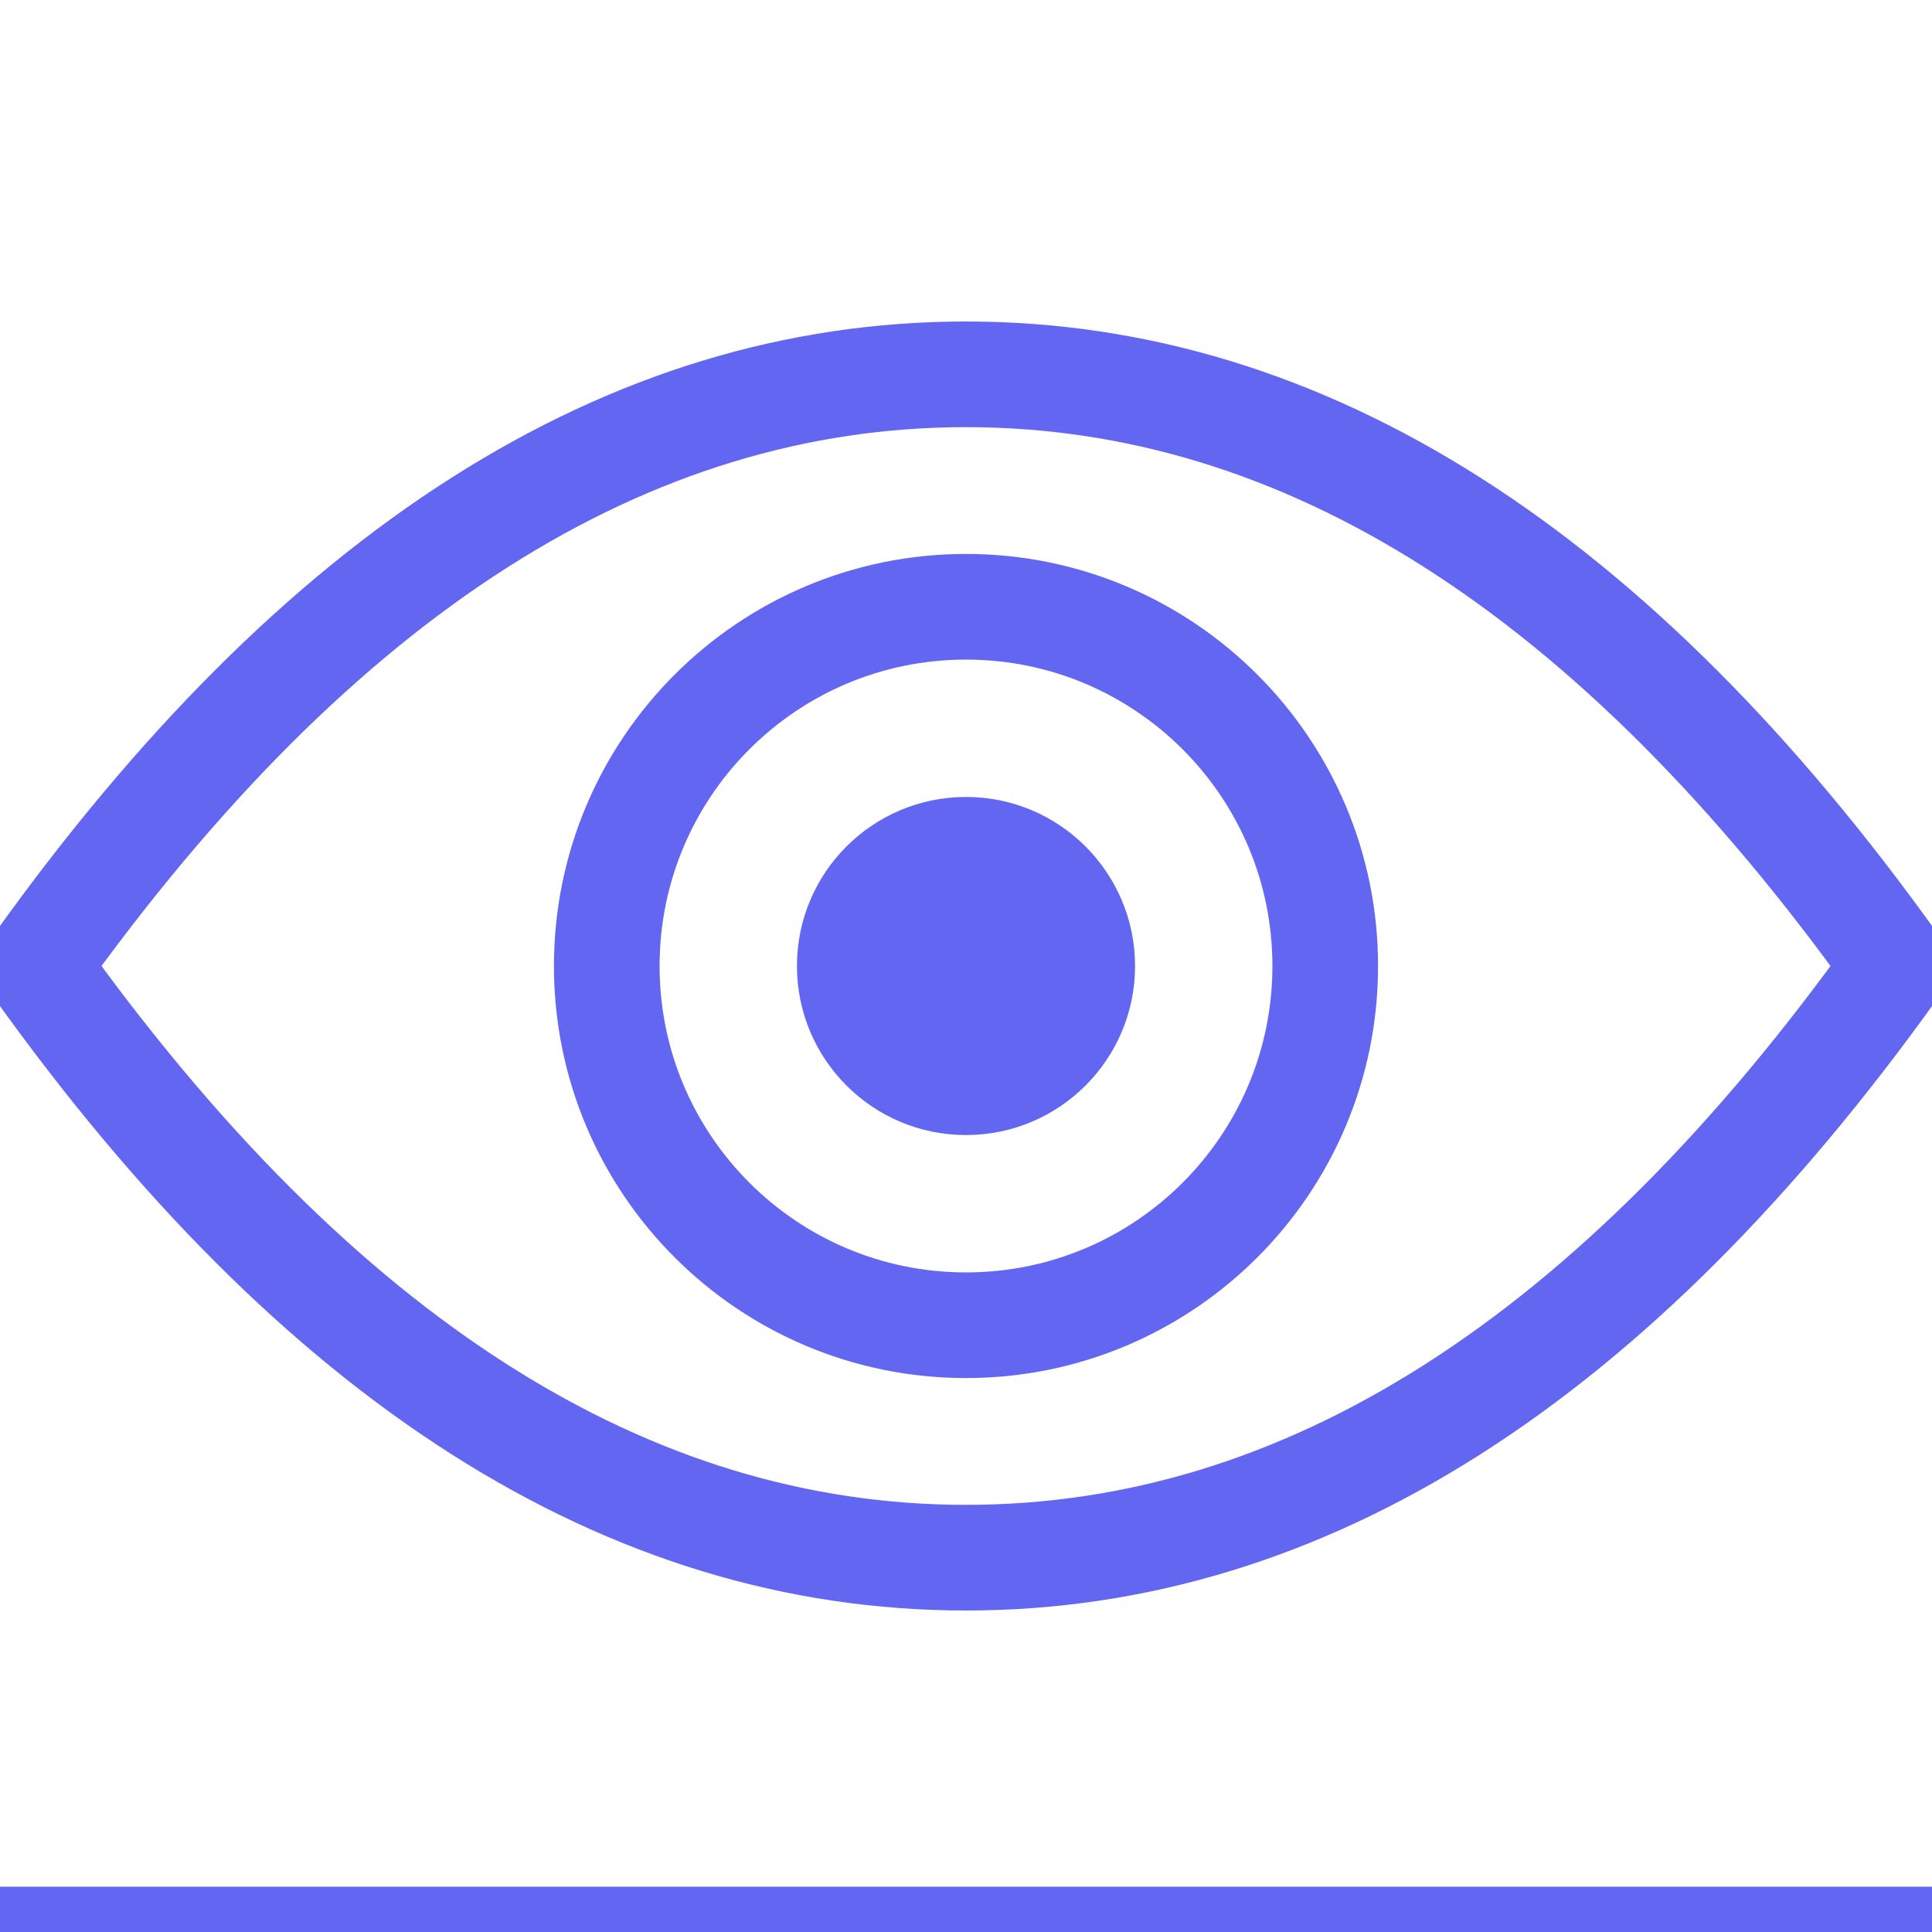
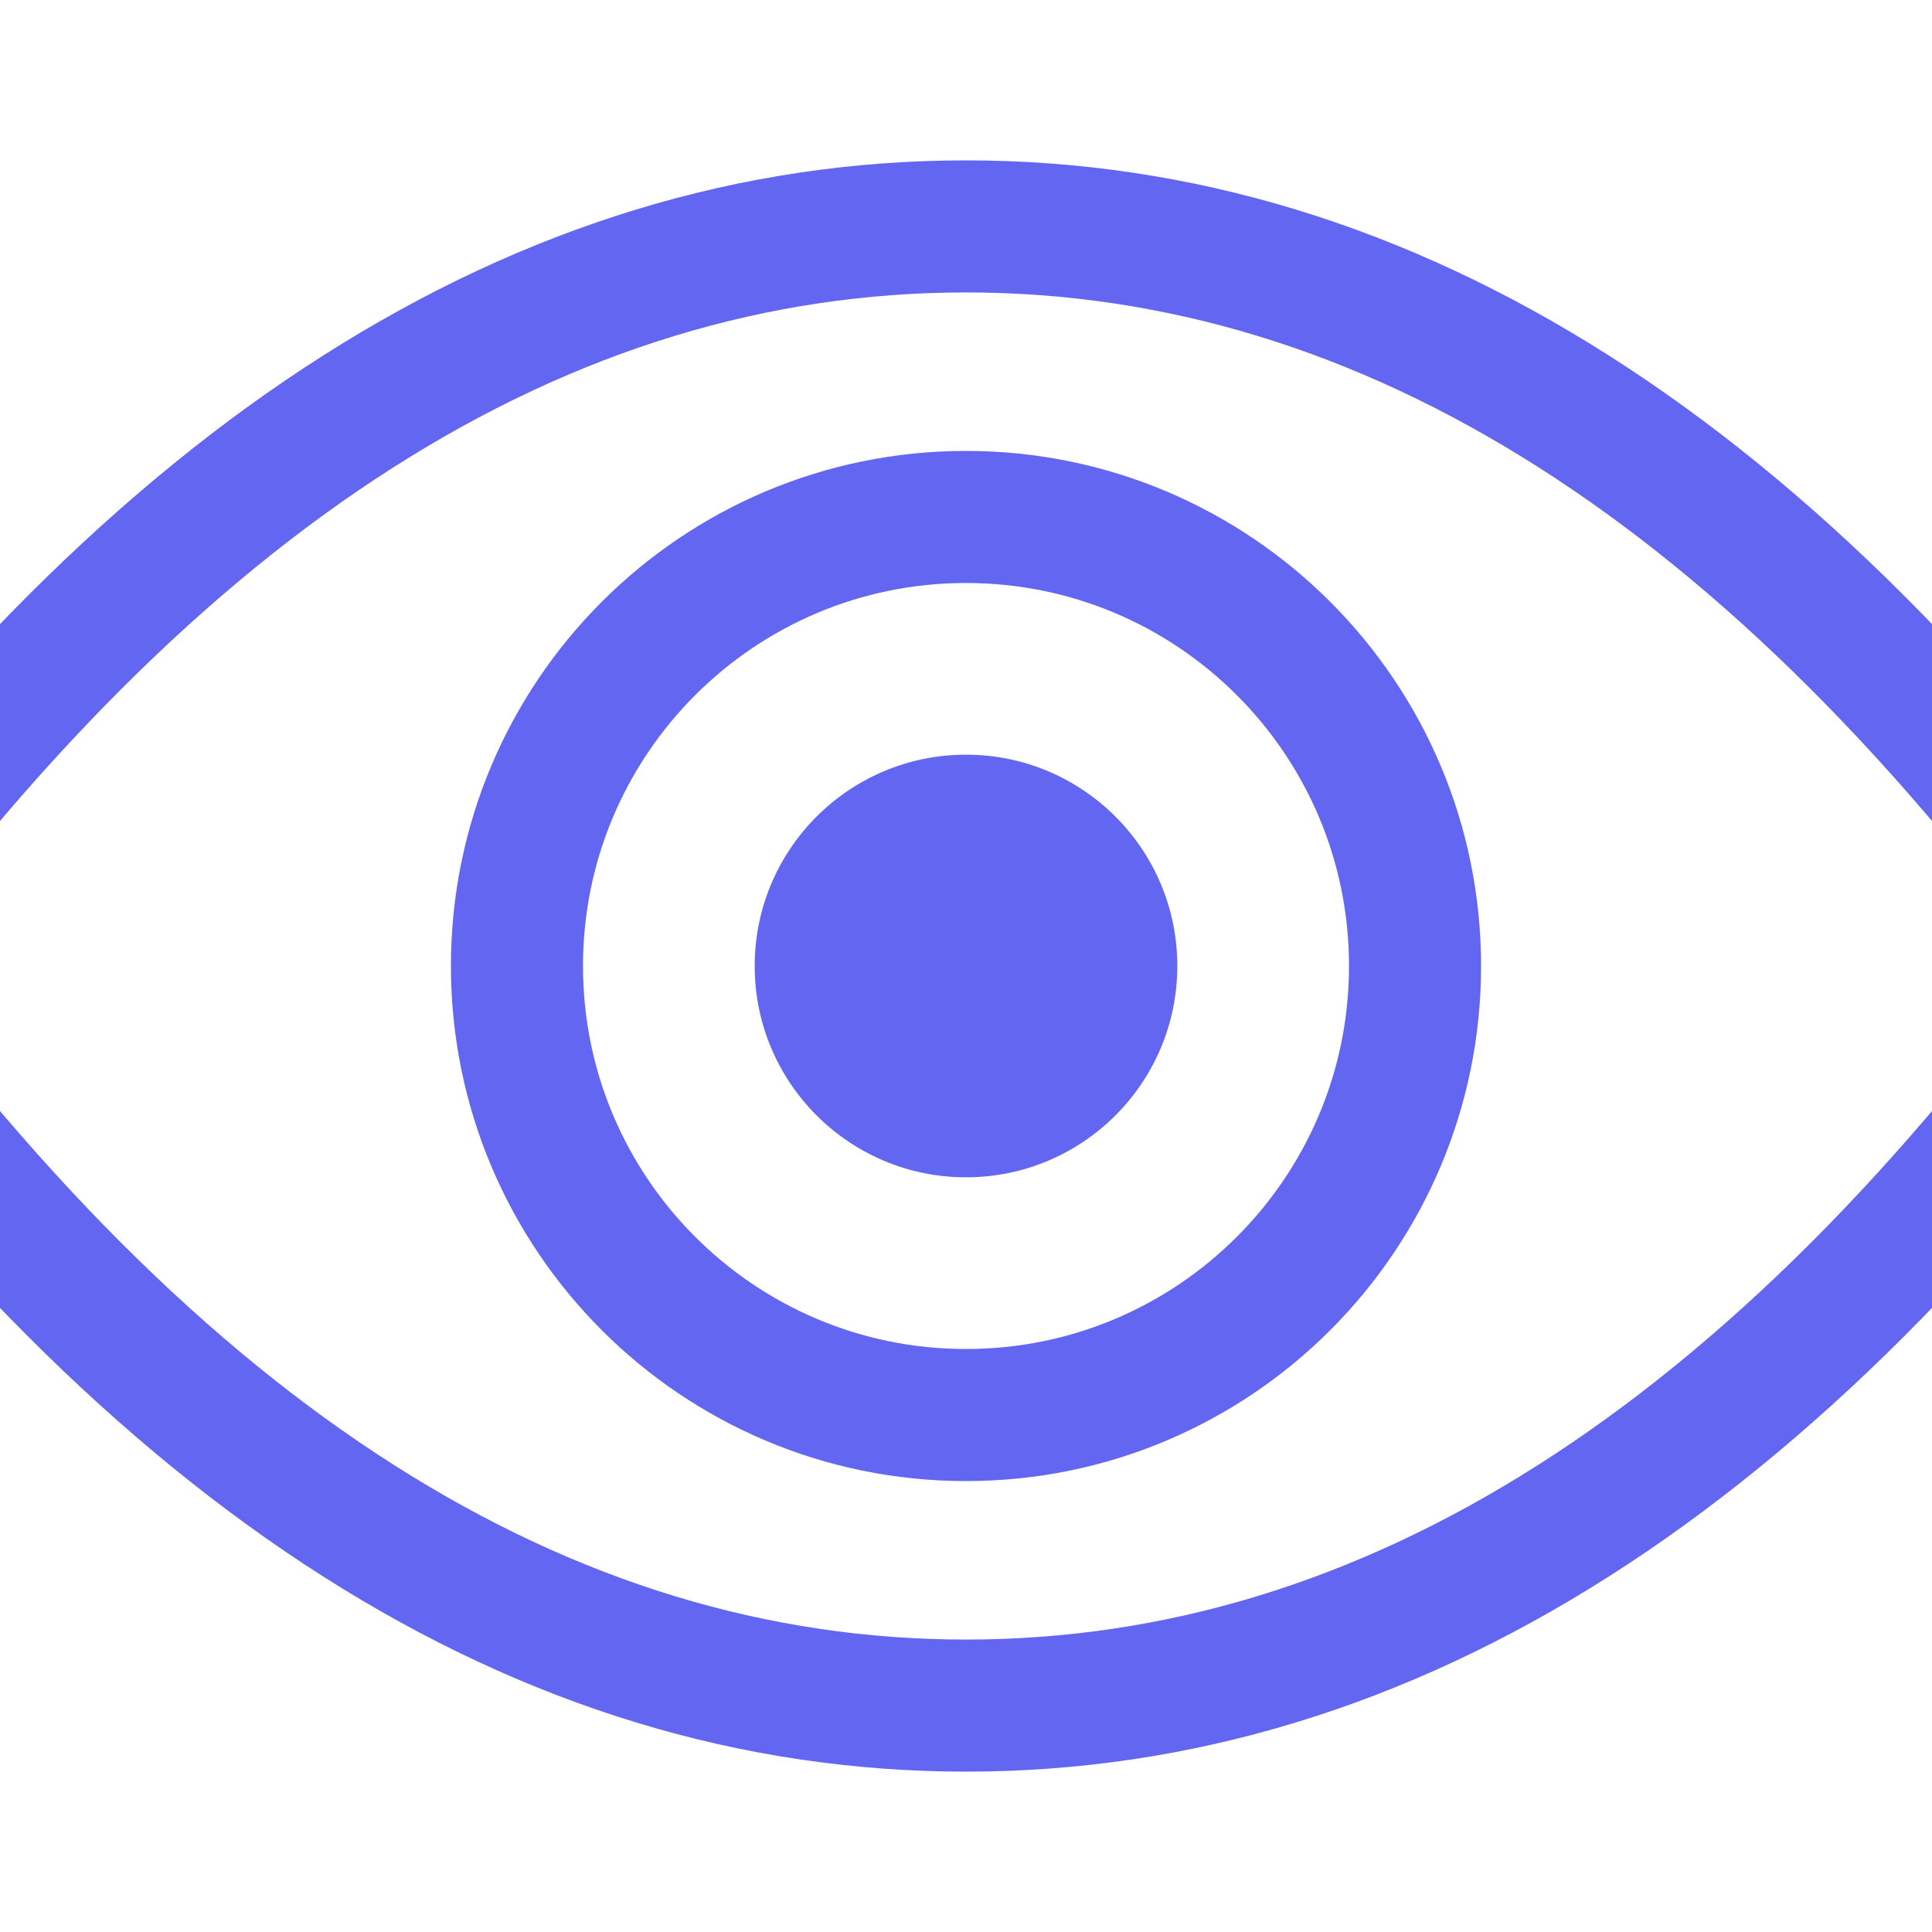
<svg xmlns="http://www.w3.org/2000/svg" viewBox="0 0 128 128" width="128" height="128">
-   <g transform="translate(64 64) scale(1.4) translate(-64 -64)">
+   <g transform="translate(64 64) scale(1.75) translate(-64 -64)">
    <path d="M20 64 Q40 36 64 36 Q88 36 108 64 Q88 92 64 92 Q40 92 20 64 Z" fill="none" stroke="#6366f1" stroke-width="5" />
    <circle cx="64" cy="64" r="17" fill="none" stroke="#6366f1" stroke-width="5" />
    <circle cx="64" cy="64" r="8" fill="#6366f1" />
  </g>
-   <rect x="0" y="125" width="128" height="3" fill="#6366f1" />
</svg>
